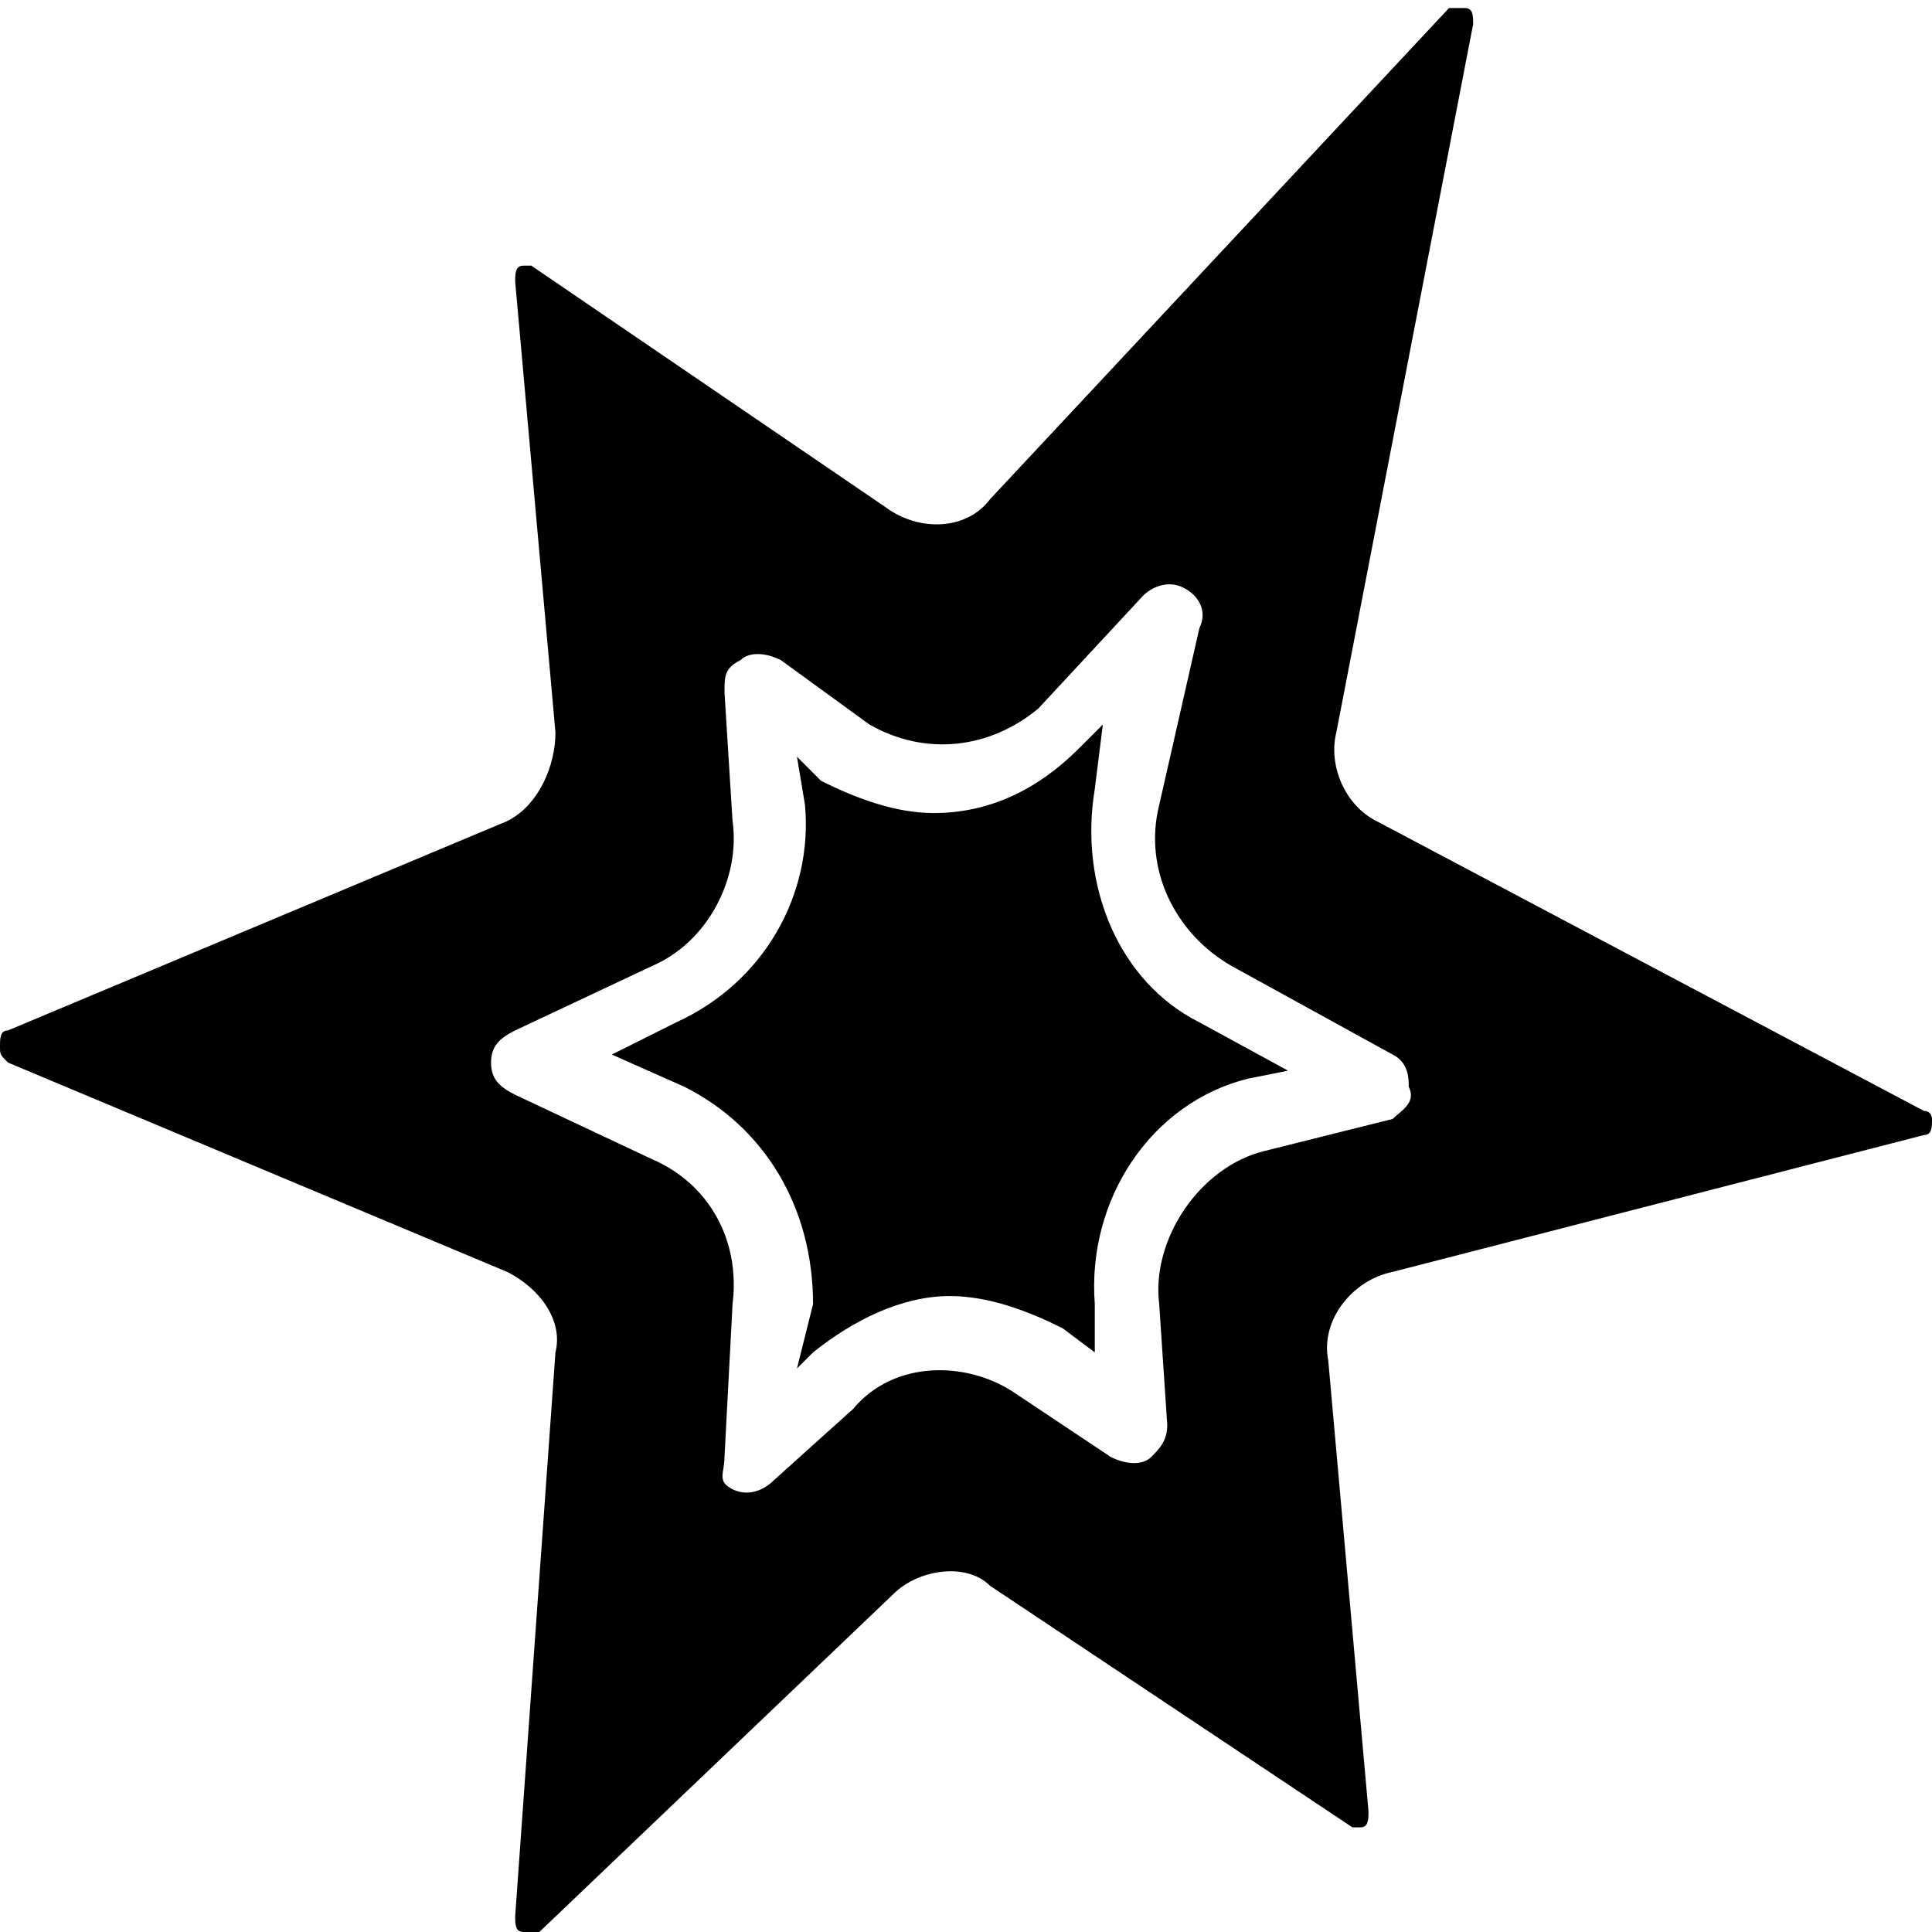
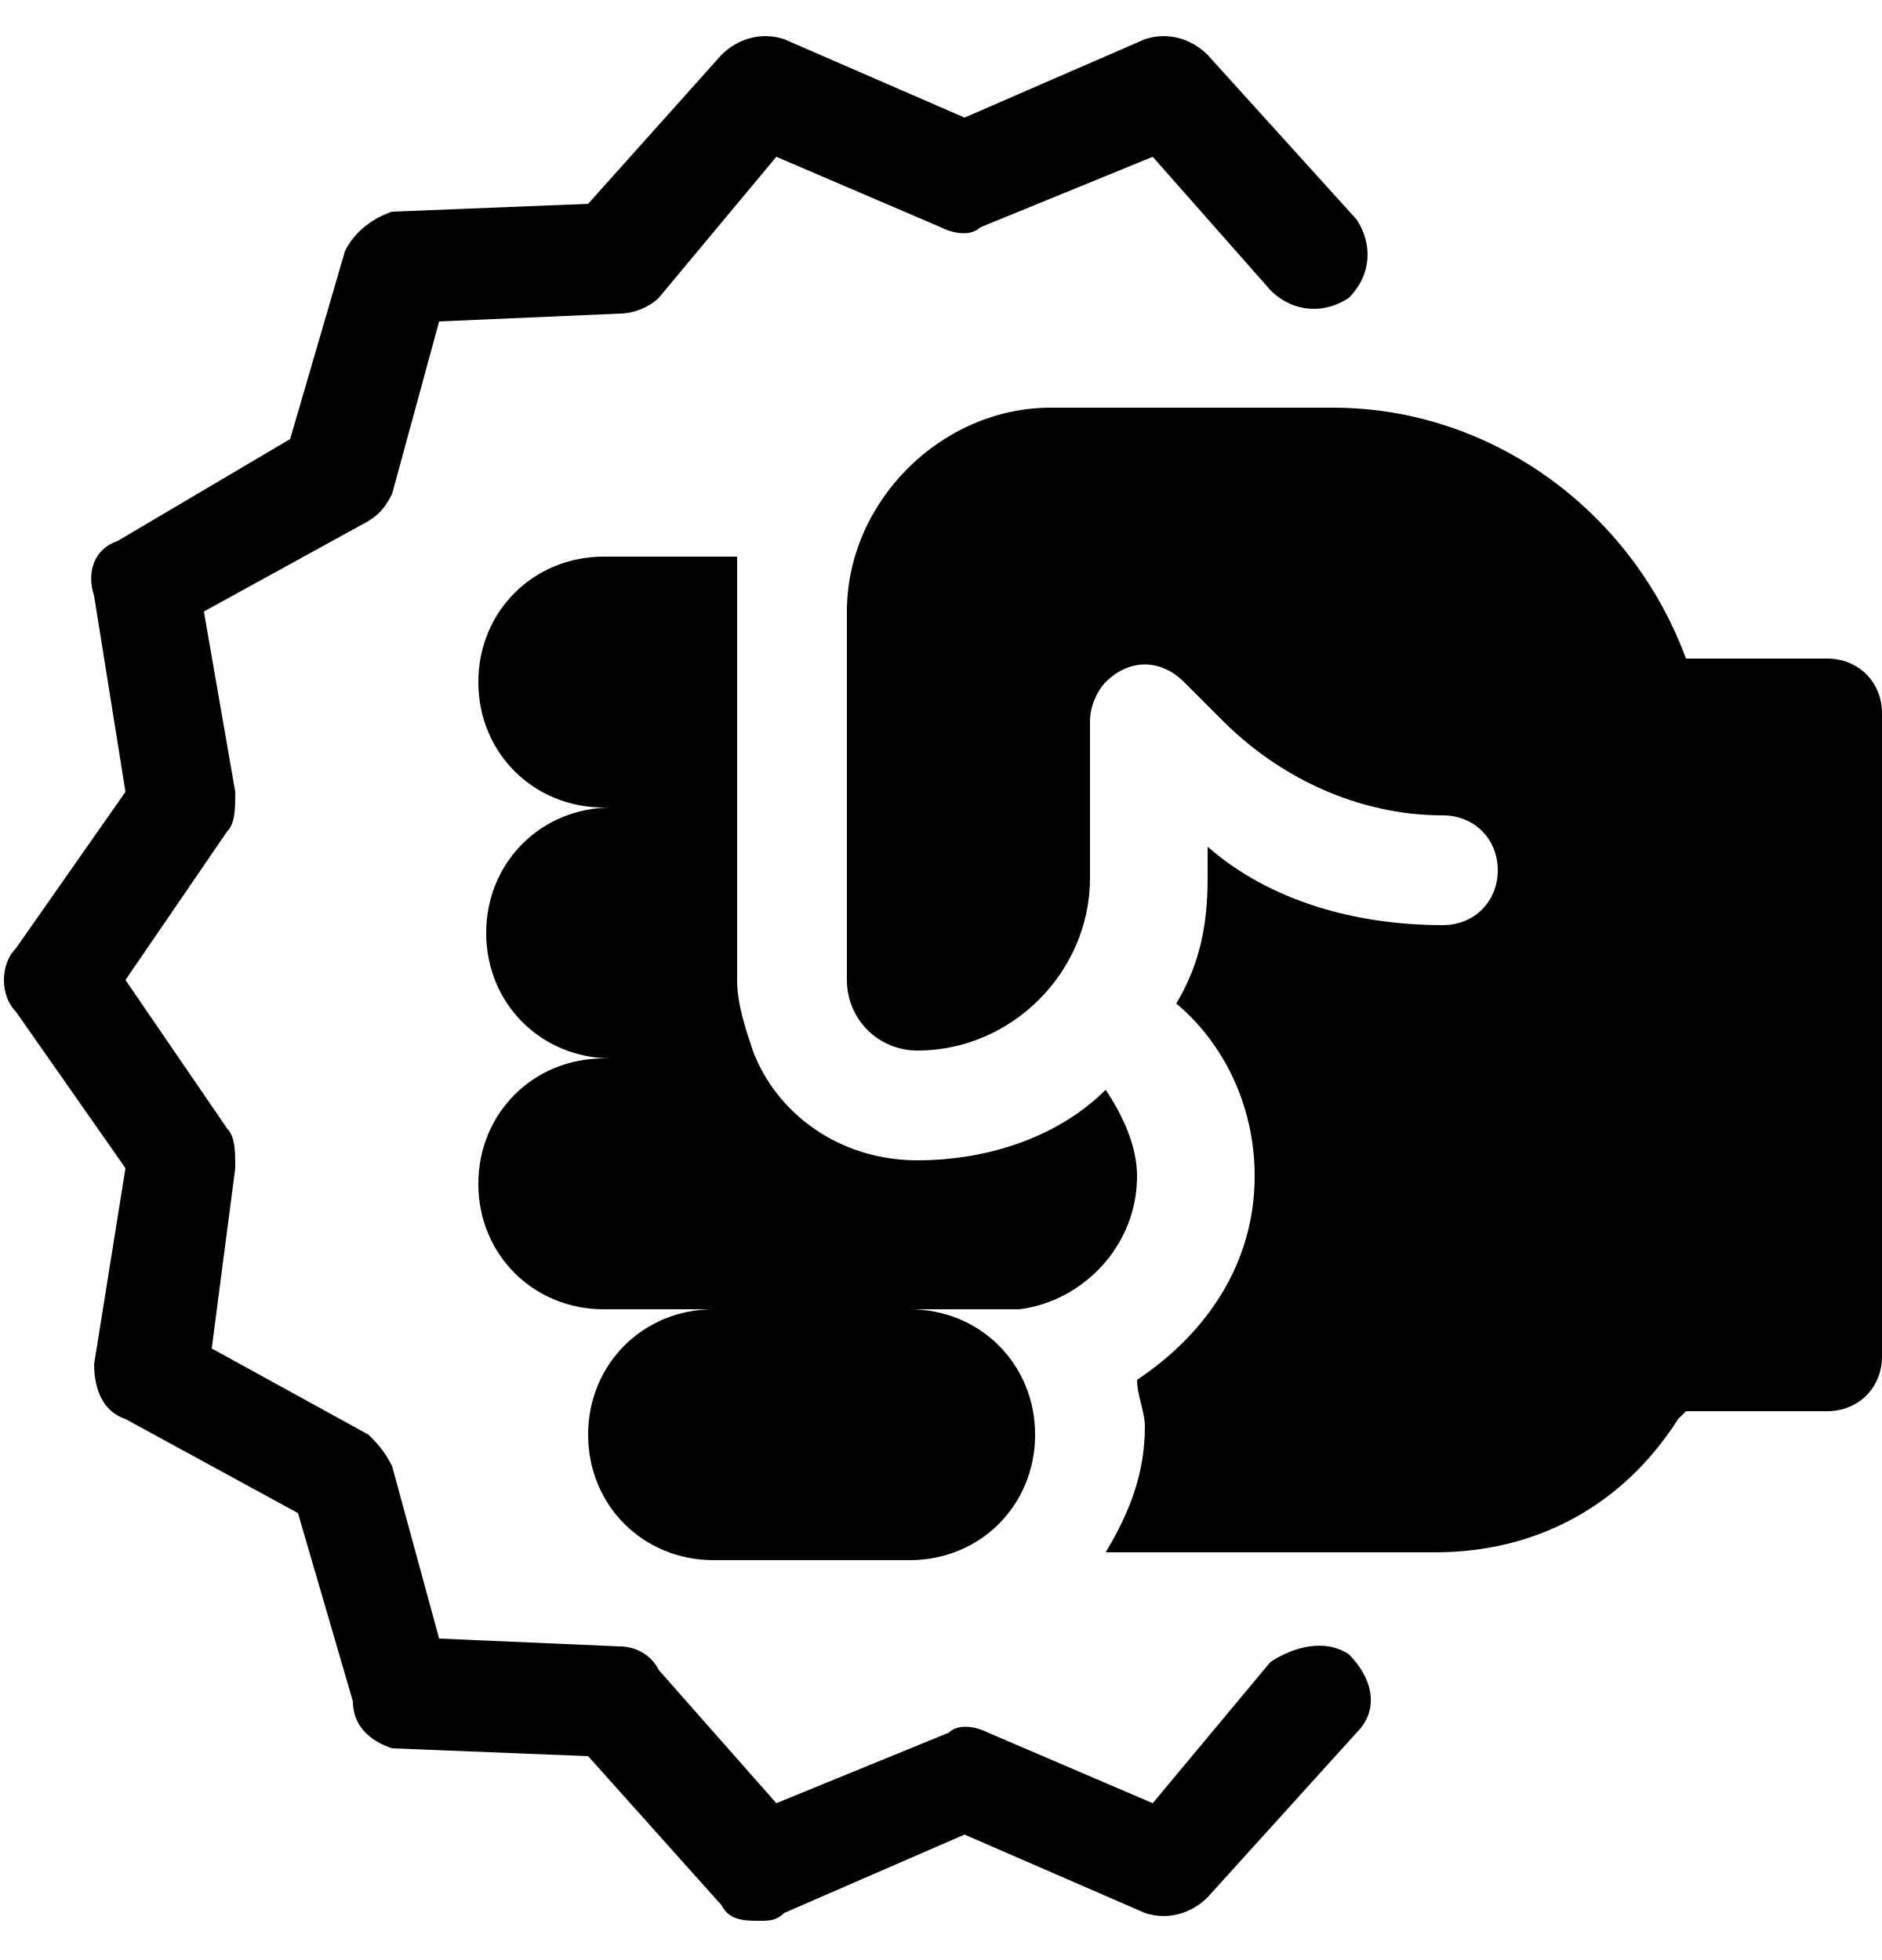
- <svg xmlns="http://www.w3.org/2000/svg" version="1.1" id="Livello_1" x="0px" y="0px" viewBox="0 0 24 24" style="enable-background:new 0 0 24 24;" xml:space="preserve">
+ <svg xmlns="http://www.w3.org/2000/svg" version="1.1" id="Livello_1" x="0px" y="0px" viewBox="0 0 24 25" style="enable-background:new 0 0 24 25;" xml:space="preserve">
  <g>
-     <path d="M13.6,9.8l0.1-0.8l-0.3,0.3c-0.5,0.5-1.1,0.8-1.8,0.8c-0.5,0-1-0.2-1.4-0.4L9.9,9.4l0.1,0.6c0.1,1.1-0.5,2.2-1.6,2.7   l-0.8,0.4l0.9,0.4c1,0.5,1.6,1.5,1.6,2.7v0L9.9,17l0.2-0.2c0.5-0.4,1.1-0.7,1.7-0.7c0.5,0,1,0.2,1.4,0.4l0.4,0.3l0-0.6   c-0.1-1.3,0.7-2.5,1.9-2.8l0.5-0.1l-1.1-0.6C13.9,12.2,13.4,11,13.6,9.8z" />
-     <path d="M23.9,13.8l-6.8-3.6c-0.4-0.2-0.6-0.7-0.5-1.1l1.7-8.8c0-0.1,0-0.2-0.1-0.2c-0.1,0-0.1,0-0.2,0l-5.7,6.1   c-0.3,0.4-0.9,0.4-1.3,0.1l-4.4-3c0,0-0.1,0-0.1,0c-0.1,0-0.1,0.1-0.1,0.2l0.5,5.6c0,0.4-0.2,0.9-0.6,1.1l-6.2,2.6   C0,12.8,0,12.9,0,13s0,0.1,0.1,0.2l6.2,2.6c0.4,0.2,0.7,0.6,0.6,1l-0.5,7c0,0.1,0,0.2,0.1,0.2c0.1,0,0.1,0,0.2,0l4.4-4.2   c0.3-0.3,0.9-0.4,1.2-0.1l4.5,3c0,0,0.1,0,0.1,0c0.1,0,0.1-0.1,0.1-0.2l-0.5-5.6c-0.1-0.5,0.3-1,0.8-1.1l6.6-1.7   c0.1,0,0.1-0.1,0.1-0.2C24,13.9,24,13.8,23.9,13.8z M17.3,13.9l-1.6,0.4c-0.8,0.2-1.4,1.1-1.3,1.9l0.1,1.5c0,0.2-0.1,0.3-0.2,0.4   s-0.3,0.1-0.5,0l-1.2-0.8c-0.6-0.4-1.5-0.4-2,0.2l-1,0.9c-0.1,0.1-0.3,0.2-0.5,0.1S9,18.3,9,18.1l0.1-1.9c0.1-0.8-0.3-1.5-1-1.8   l-1.7-0.8c-0.2-0.1-0.3-0.2-0.3-0.4c0-0.2,0.1-0.3,0.3-0.4L8.1,12c0.7-0.3,1.1-1.1,1-1.8L9,8.6C9,8.4,9,8.3,9.2,8.2   c0.1-0.1,0.3-0.1,0.5,0L10.8,9c0.7,0.4,1.5,0.3,2.1-0.2l1.3-1.4c0.1-0.1,0.3-0.2,0.5-0.1c0.2,0.1,0.3,0.3,0.2,0.5L14.4,10   c-0.2,0.8,0.2,1.6,0.9,2l2,1.1c0.2,0.1,0.2,0.3,0.2,0.4C17.6,13.7,17.4,13.8,17.3,13.9z" />
+     <path d="M16.2,21.2L14.7,23l-2.1-0.9c-0.2-0.1-0.4-0.1-0.5,0L9.9,23l-1.5-1.7C8.3,21.1,8.1,21,7.9,21l-2.3-0.1L5,18.7   c-0.1-0.2-0.2-0.3-0.3-0.4l-2-1.1L3,14.9c0-0.2,0-0.4-0.1-0.5l-1.3-1.9l1.3-1.9C3,10.5,3,10.3,3,10.1L2.6,7.8l2-1.1   C4.8,6.6,4.9,6.5,5,6.3l0.6-2.2L7.9,4c0.2,0,0.4-0.1,0.5-0.2L9.9,2L12,2.9c0.2,0.1,0.4,0.1,0.5,0L14.7,2l1.5,1.7   c0.3,0.3,0.7,0.3,1,0.1c0.3-0.3,0.3-0.7,0.1-1l-1.9-2.1c-0.2-0.2-0.5-0.3-0.8-0.2l-2.3,1l-2.3-1c-0.3-0.1-0.6,0-0.8,0.2L7.5,2.6   L5,2.7C4.7,2.8,4.5,3,4.4,3.2L3.7,5.6L1.5,6.9C1.2,7,1.1,7.3,1.2,7.6l0.4,2.5l-1.4,2c-0.2,0.2-0.2,0.6,0,0.8l1.4,2l-0.4,2.5   c0,0.3,0.1,0.6,0.4,0.7l2.2,1.2l0.7,2.4C4.5,22,4.7,22.2,5,22.3l2.5,0.1l1.7,1.9c0.1,0.2,0.3,0.2,0.5,0.2c0.1,0,0.2,0,0.3-0.1   l2.3-1l2.3,1c0.3,0.1,0.6,0,0.8-0.2l1.9-2.1c0.3-0.3,0.2-0.7-0.1-1C16.9,20.9,16.5,21,16.2,21.2z" />
+     <path d="M23.3,8.4h-1.8C20.8,6.5,19,5.2,17,5.2h-3.6c-1.4,0-2.6,1.2-2.6,2.6v4.7c0,0.5,0.4,0.9,0.9,0.9c1.2,0,2.2-1,2.2-2.2v-2   c0-0.2,0.1-0.4,0.2-0.5c0.3-0.3,0.7-0.3,1,0l0.5,0.5c0.7,0.7,1.7,1.2,2.8,1.2c0.4,0,0.7,0.3,0.7,0.7c0,0.4-0.3,0.7-0.7,0.7   c-1.1,0-2.2-0.3-3-1v0.4c0,0.6-0.1,1.1-0.4,1.6c0.6,0.5,1,1.3,1,2.2c0,1.1-0.6,2-1.5,2.6c0,0.2,0.1,0.4,0.1,0.6   c0,0.6-0.2,1.1-0.5,1.6h4.2c1.3,0,2.4-0.6,3.1-1.7l0.1-0.1h1.8c0.4,0,0.7-0.3,0.7-0.7V9.1C24,8.7,23.7,8.4,23.3,8.4z" />
+     <path d="M14.5,15c0-0.4-0.2-0.8-0.4-1.1c-0.6,0.6-1.5,0.9-2.4,0.9c-1,0-1.8-0.6-2.1-1.4c-0.1-0.3-0.2-0.6-0.2-0.9V7.1H7.7   c-0.9,0-1.6,0.7-1.6,1.6c0,0.9,0.7,1.6,1.6,1.6h0.1c-0.9,0-1.6,0.7-1.6,1.6c0,0.9,0.7,1.6,1.6,1.6H7.7c-0.9,0-1.6,0.7-1.6,1.6   c0,0.9,0.7,1.6,1.6,1.6h1.4c-0.9,0-1.6,0.7-1.6,1.6c0,0.9,0.7,1.6,1.6,1.6h2.5c0.9,0,1.6-0.7,1.6-1.6c0-0.9-0.7-1.6-1.6-1.6h1.4   C13.8,16.6,14.5,15.9,14.5,15z" />
  </g>
</svg>
